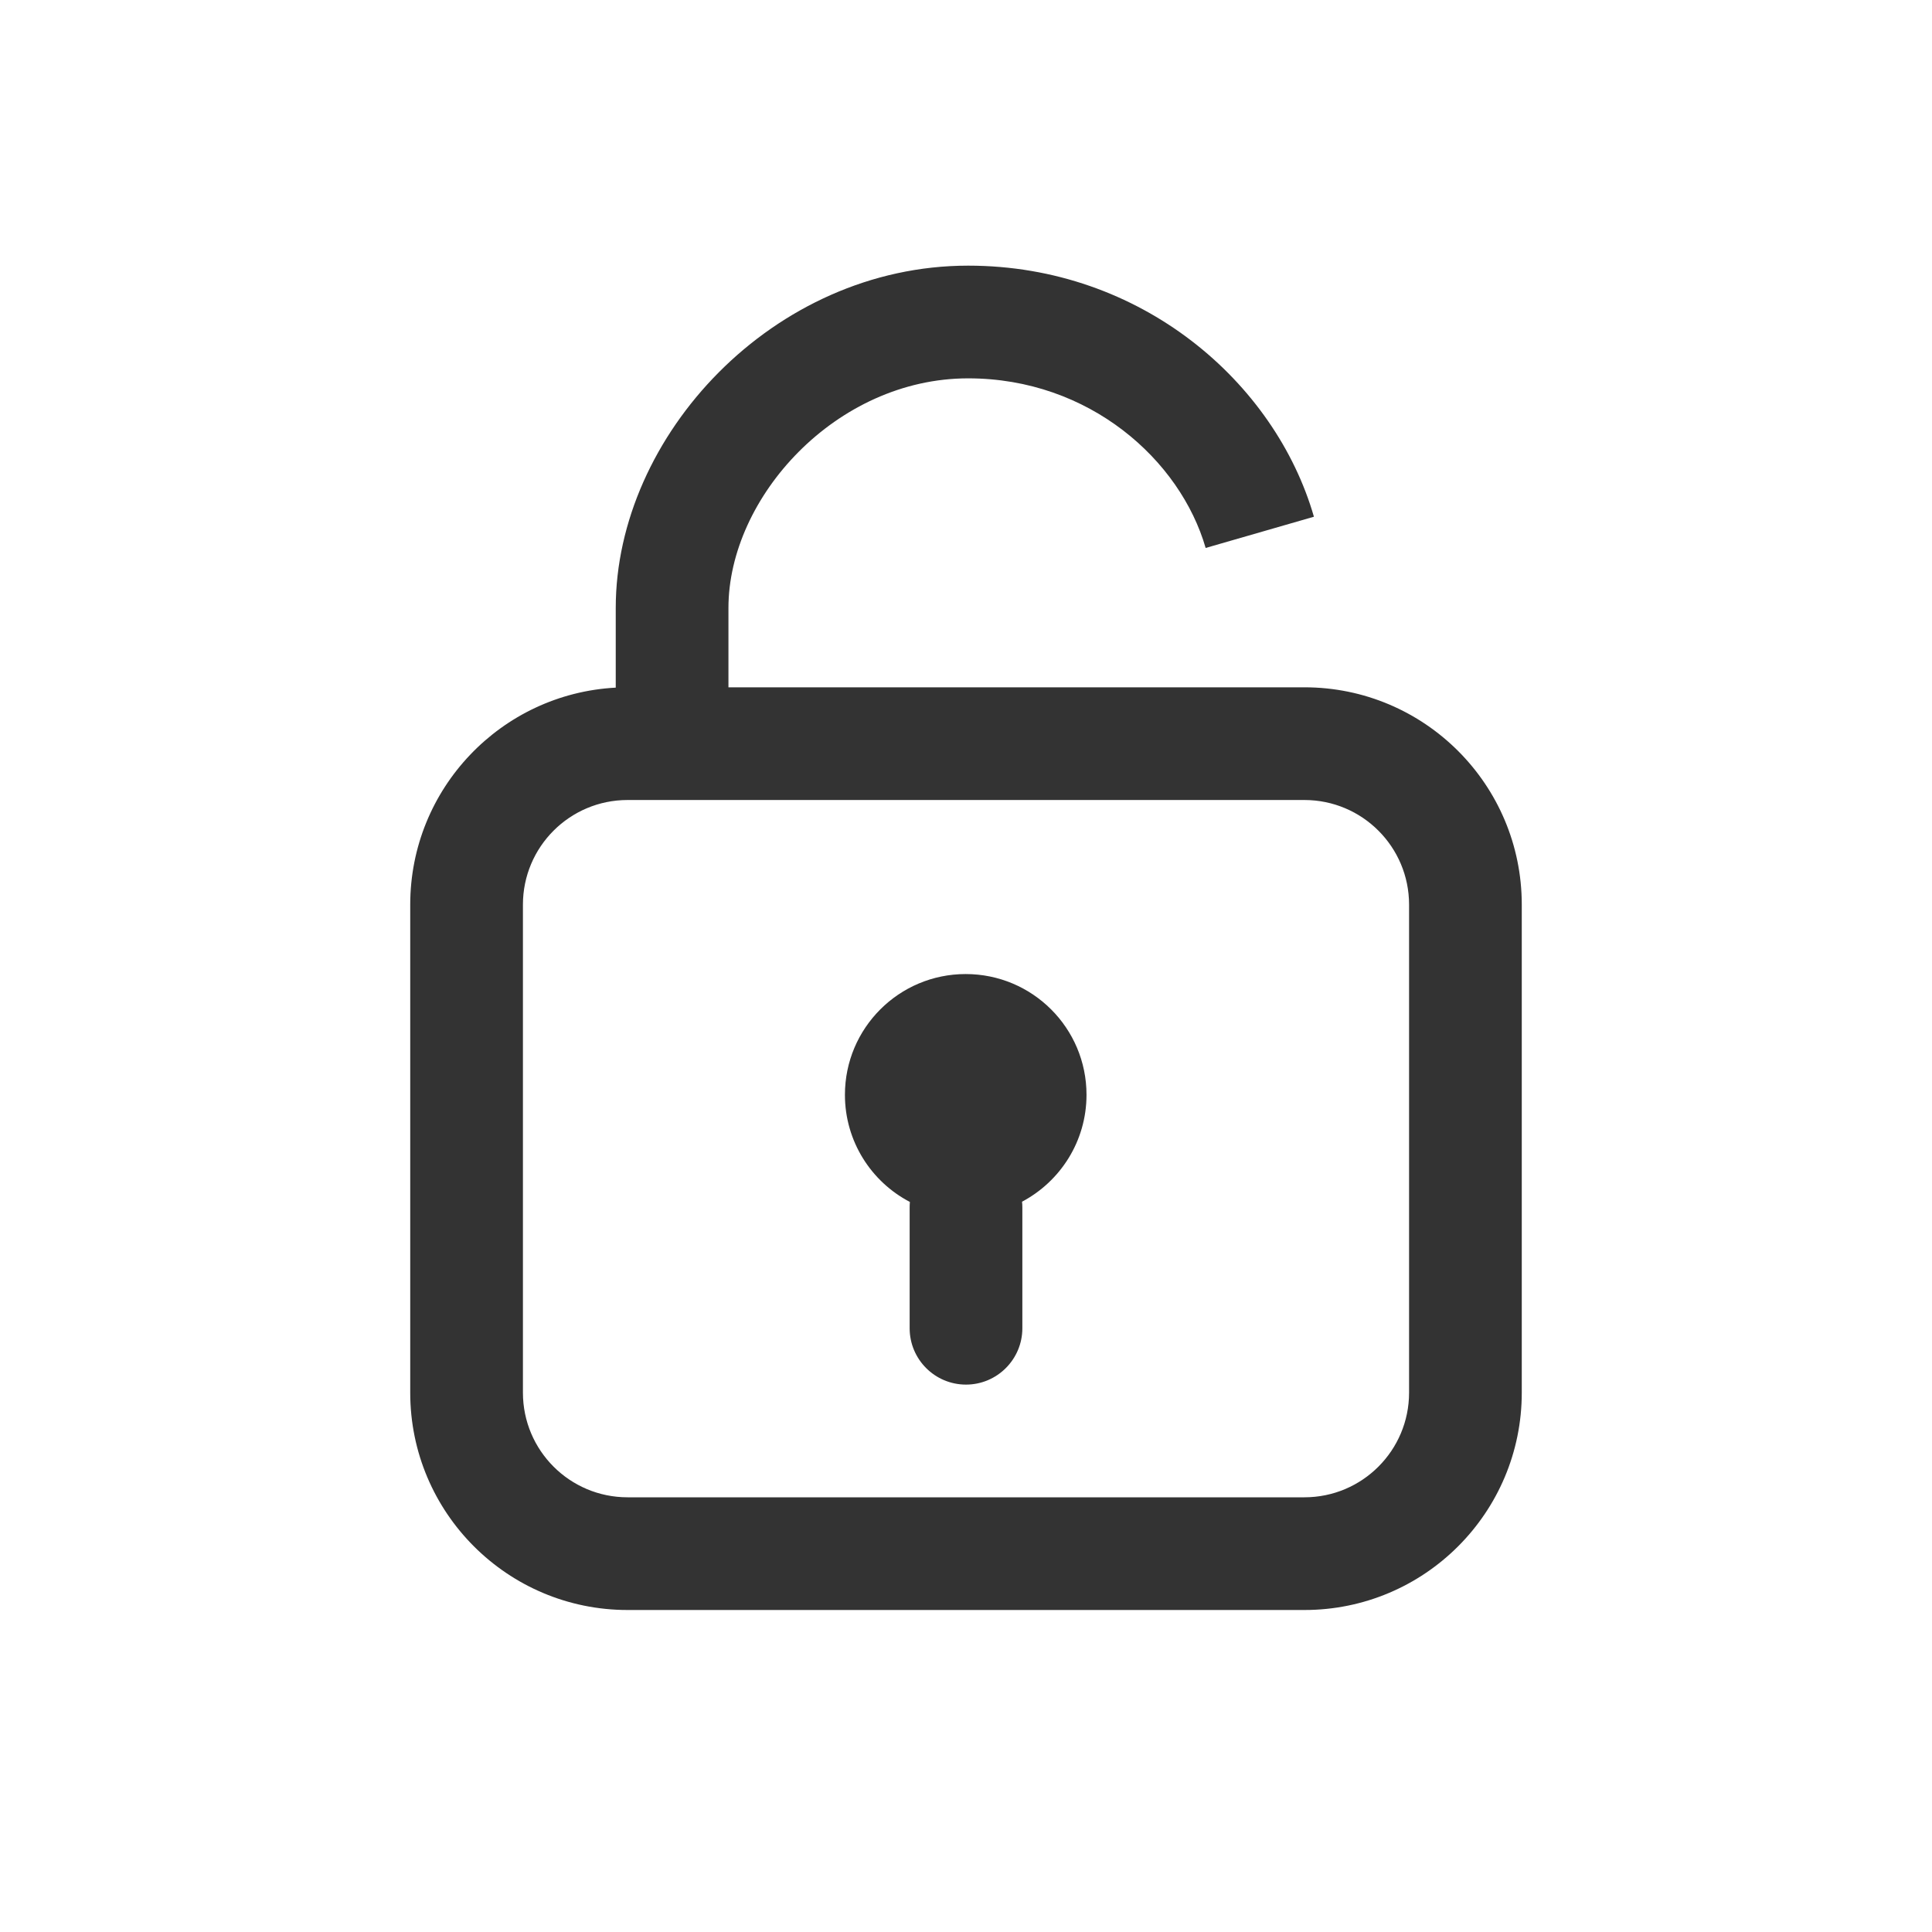
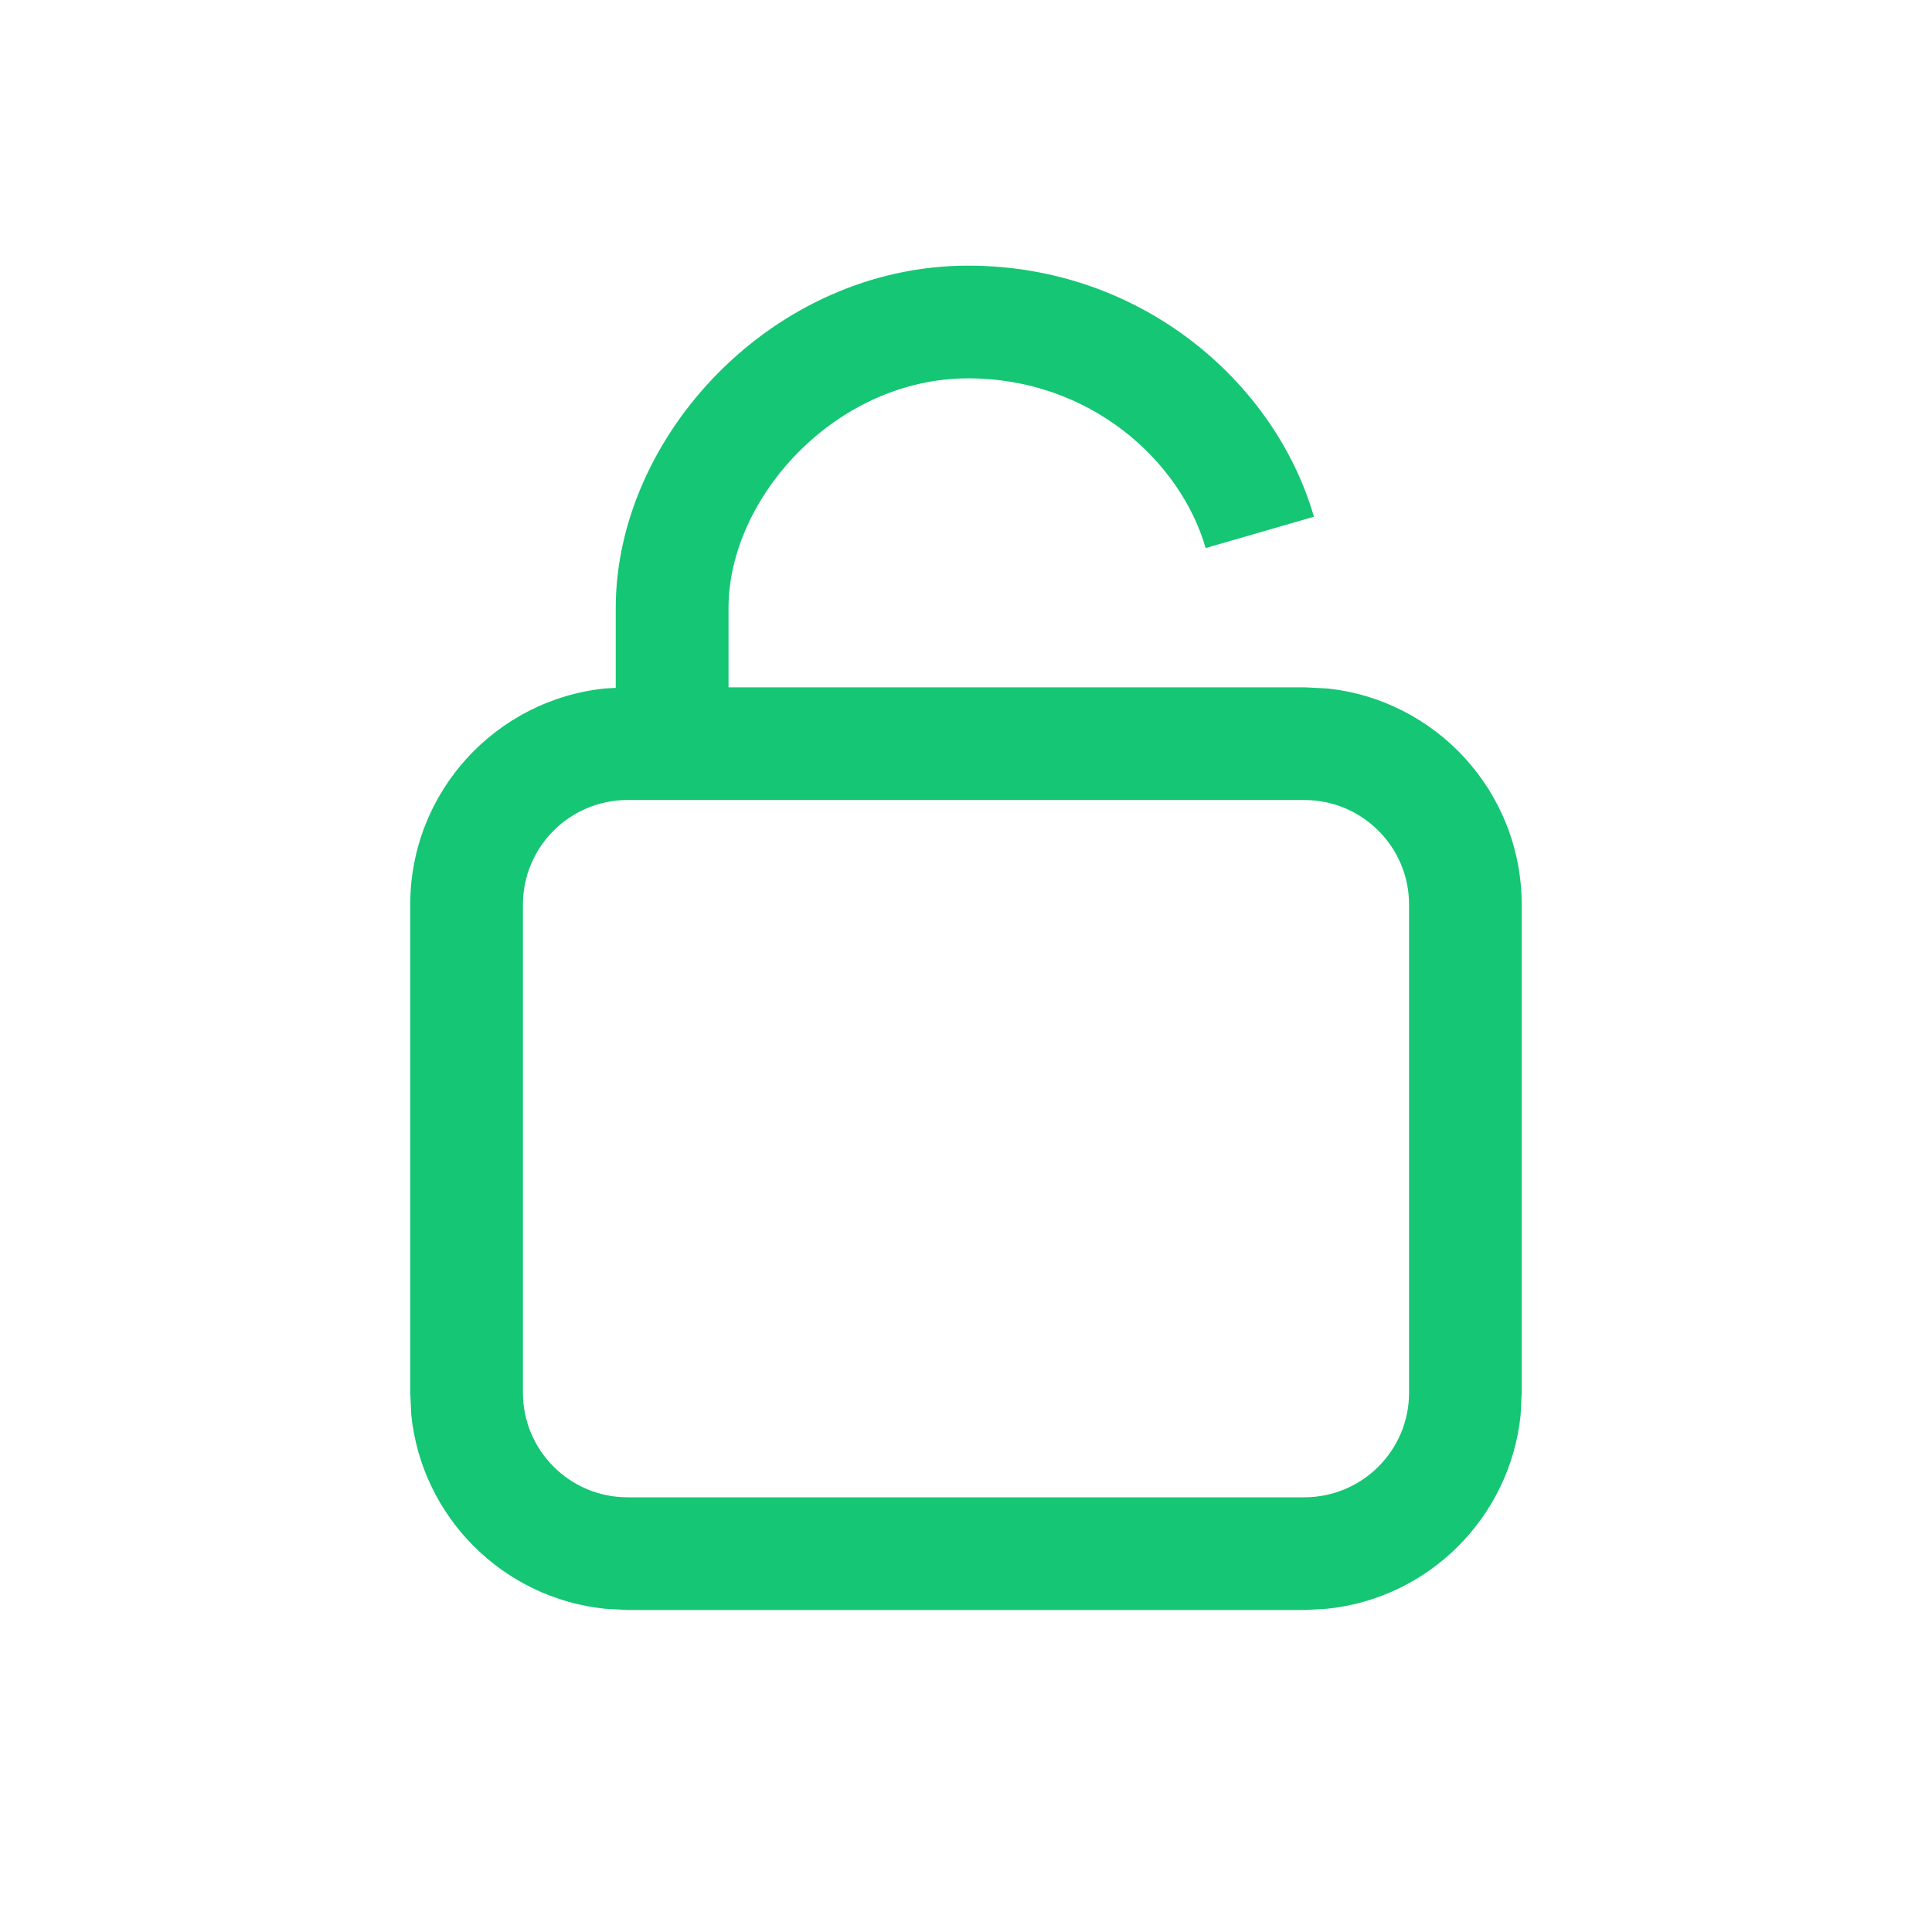
- <svg xmlns="http://www.w3.org/2000/svg" preserveAspectRatio="none" overflow="visible" style="display: block;" width="24" height="24" viewBox="0 0 24 24" fill="none">
-   <g id="Outline Icon Bold. Unlock">
-     <g id="Union">
-       <path d="M12.7 15C12.7 14.975 12.699 14.951 12.696 14.928C13.172 14.676 13.497 14.176 13.497 13.6C13.497 12.771 12.825 12.1 11.996 12.1C11.168 12.1 10.496 12.771 10.496 13.6C10.496 14.178 10.823 14.681 11.303 14.931C11.301 14.954 11.3 14.977 11.3 15V16.5C11.3 16.886 11.613 17.2 12 17.2C12.386 17.2 12.7 16.886 12.7 16.5V15Z" fill="#333333" />
-       <path d="M7.649 7.552C7.649 5.414 9.606 3.3 12.027 3.3C14.18 3.3 15.841 4.751 16.322 6.419L14.977 6.807C14.662 5.717 13.535 4.7 12.027 4.7C10.386 4.7 9.049 6.18 9.049 7.552V8.538H16.204C17.695 8.538 18.904 9.747 18.904 11.238V17.3C18.904 18.791 17.695 20 16.204 20H7.796C6.305 20 5.096 18.791 5.096 17.3V11.238C5.096 9.796 6.226 8.618 7.649 8.542V7.552ZM16.204 9.938H7.796C7.078 9.938 6.496 10.52 6.496 11.238V17.3C6.496 18.018 7.078 18.6 7.796 18.6H16.204C16.922 18.6 17.504 18.018 17.504 17.3V11.238C17.504 10.52 16.922 9.938 16.204 9.938Z" fill-rule="evenodd" clip-rule="evenodd" fill="#333333" />
-     </g>
-   </g>
+ <svg xmlns="http://www.w3.org/2000/svg" width="24" height="24" viewBox="0 0 24 24" fill="none">
+   <path d="M12.027 3.3C14.18 3.3 15.841 4.751 16.322 6.419L14.977 6.808C14.662 5.718 13.535 4.7 12.027 4.7C10.386 4.7 9.05 6.181 9.05 7.553V8.538H16.204L16.48 8.552C17.841 8.69 18.903 9.84 18.903 11.238V17.3L18.89 17.576C18.76 18.847 17.75 19.857 16.48 19.985L16.204 20H7.796L7.52 19.985C6.249 19.856 5.239 18.847 5.109 17.576L5.096 17.3V11.238C5.096 9.84 6.158 8.69 7.52 8.552L7.649 8.545V7.553C7.649 5.414 9.606 3.3 12.027 3.3ZM7.796 9.938C7.078 9.938 6.496 10.52 6.496 11.238V17.3C6.496 18.018 7.078 18.6 7.796 18.6H16.204C16.922 18.599 17.504 18.018 17.504 17.3V11.238C17.504 10.52 16.922 9.939 16.204 9.938H7.796Z" fill-rule="evenodd" clip-rule="evenodd" fill="#15C674" />
</svg>
